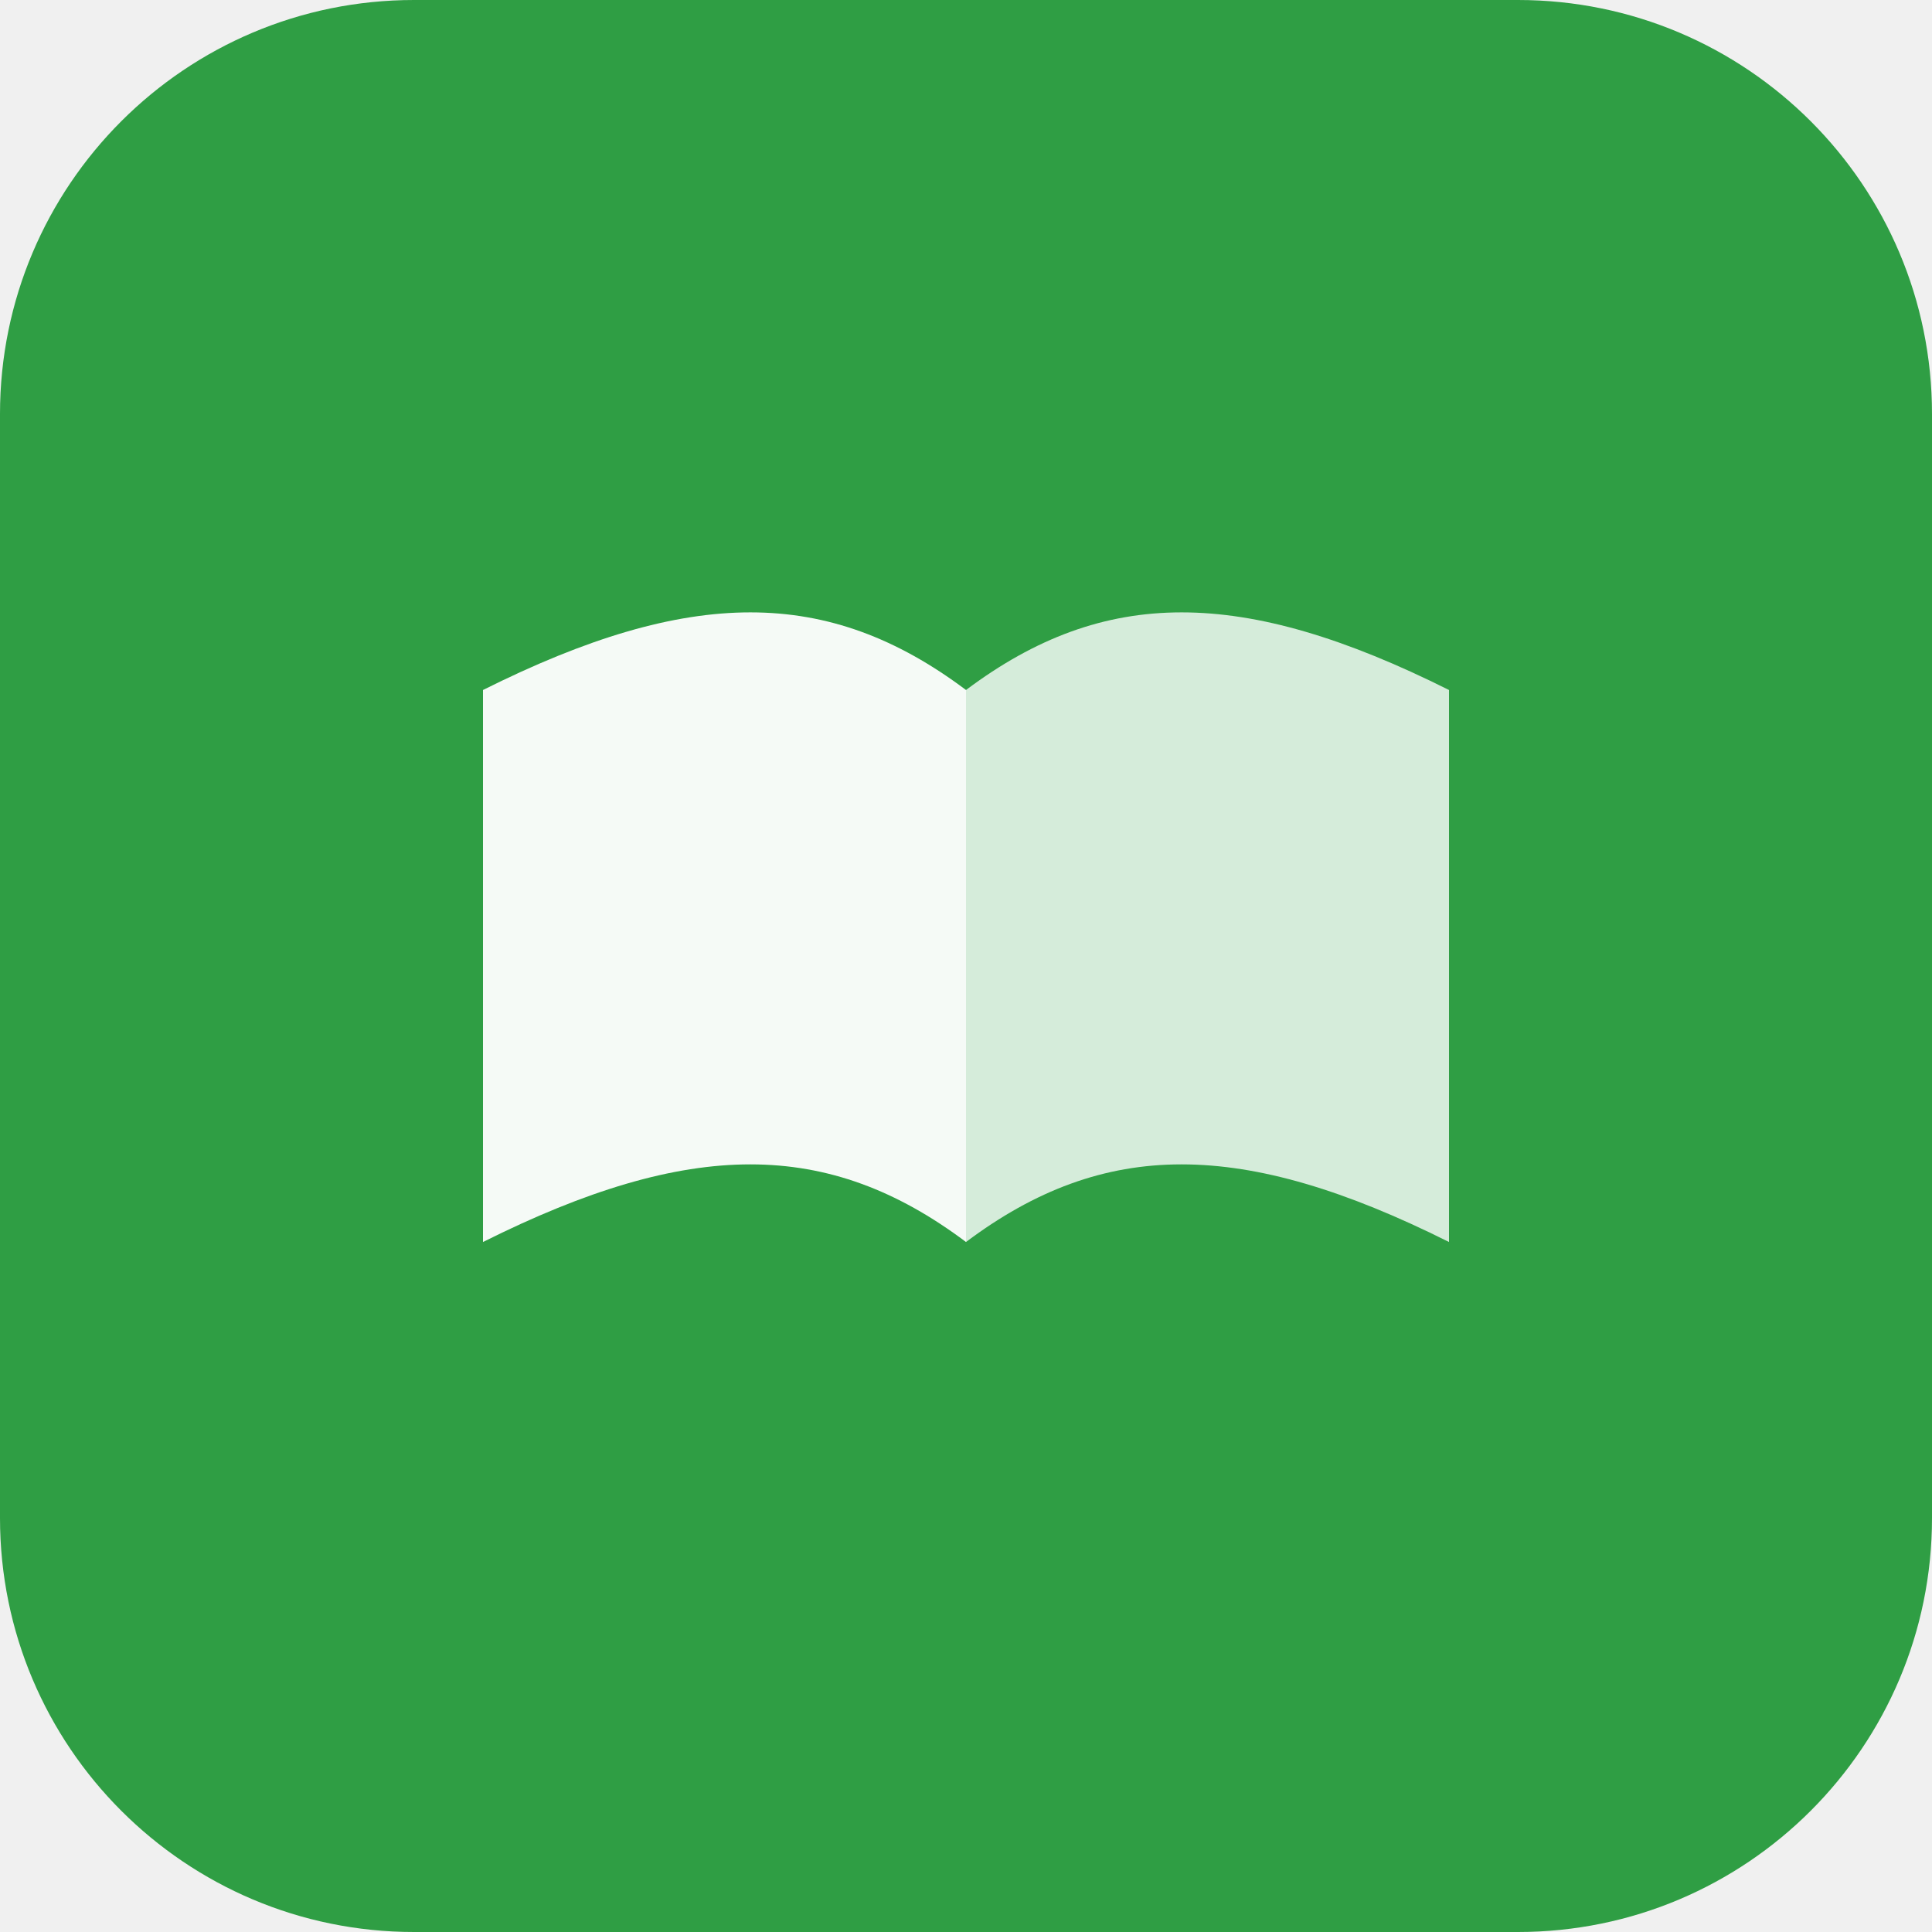
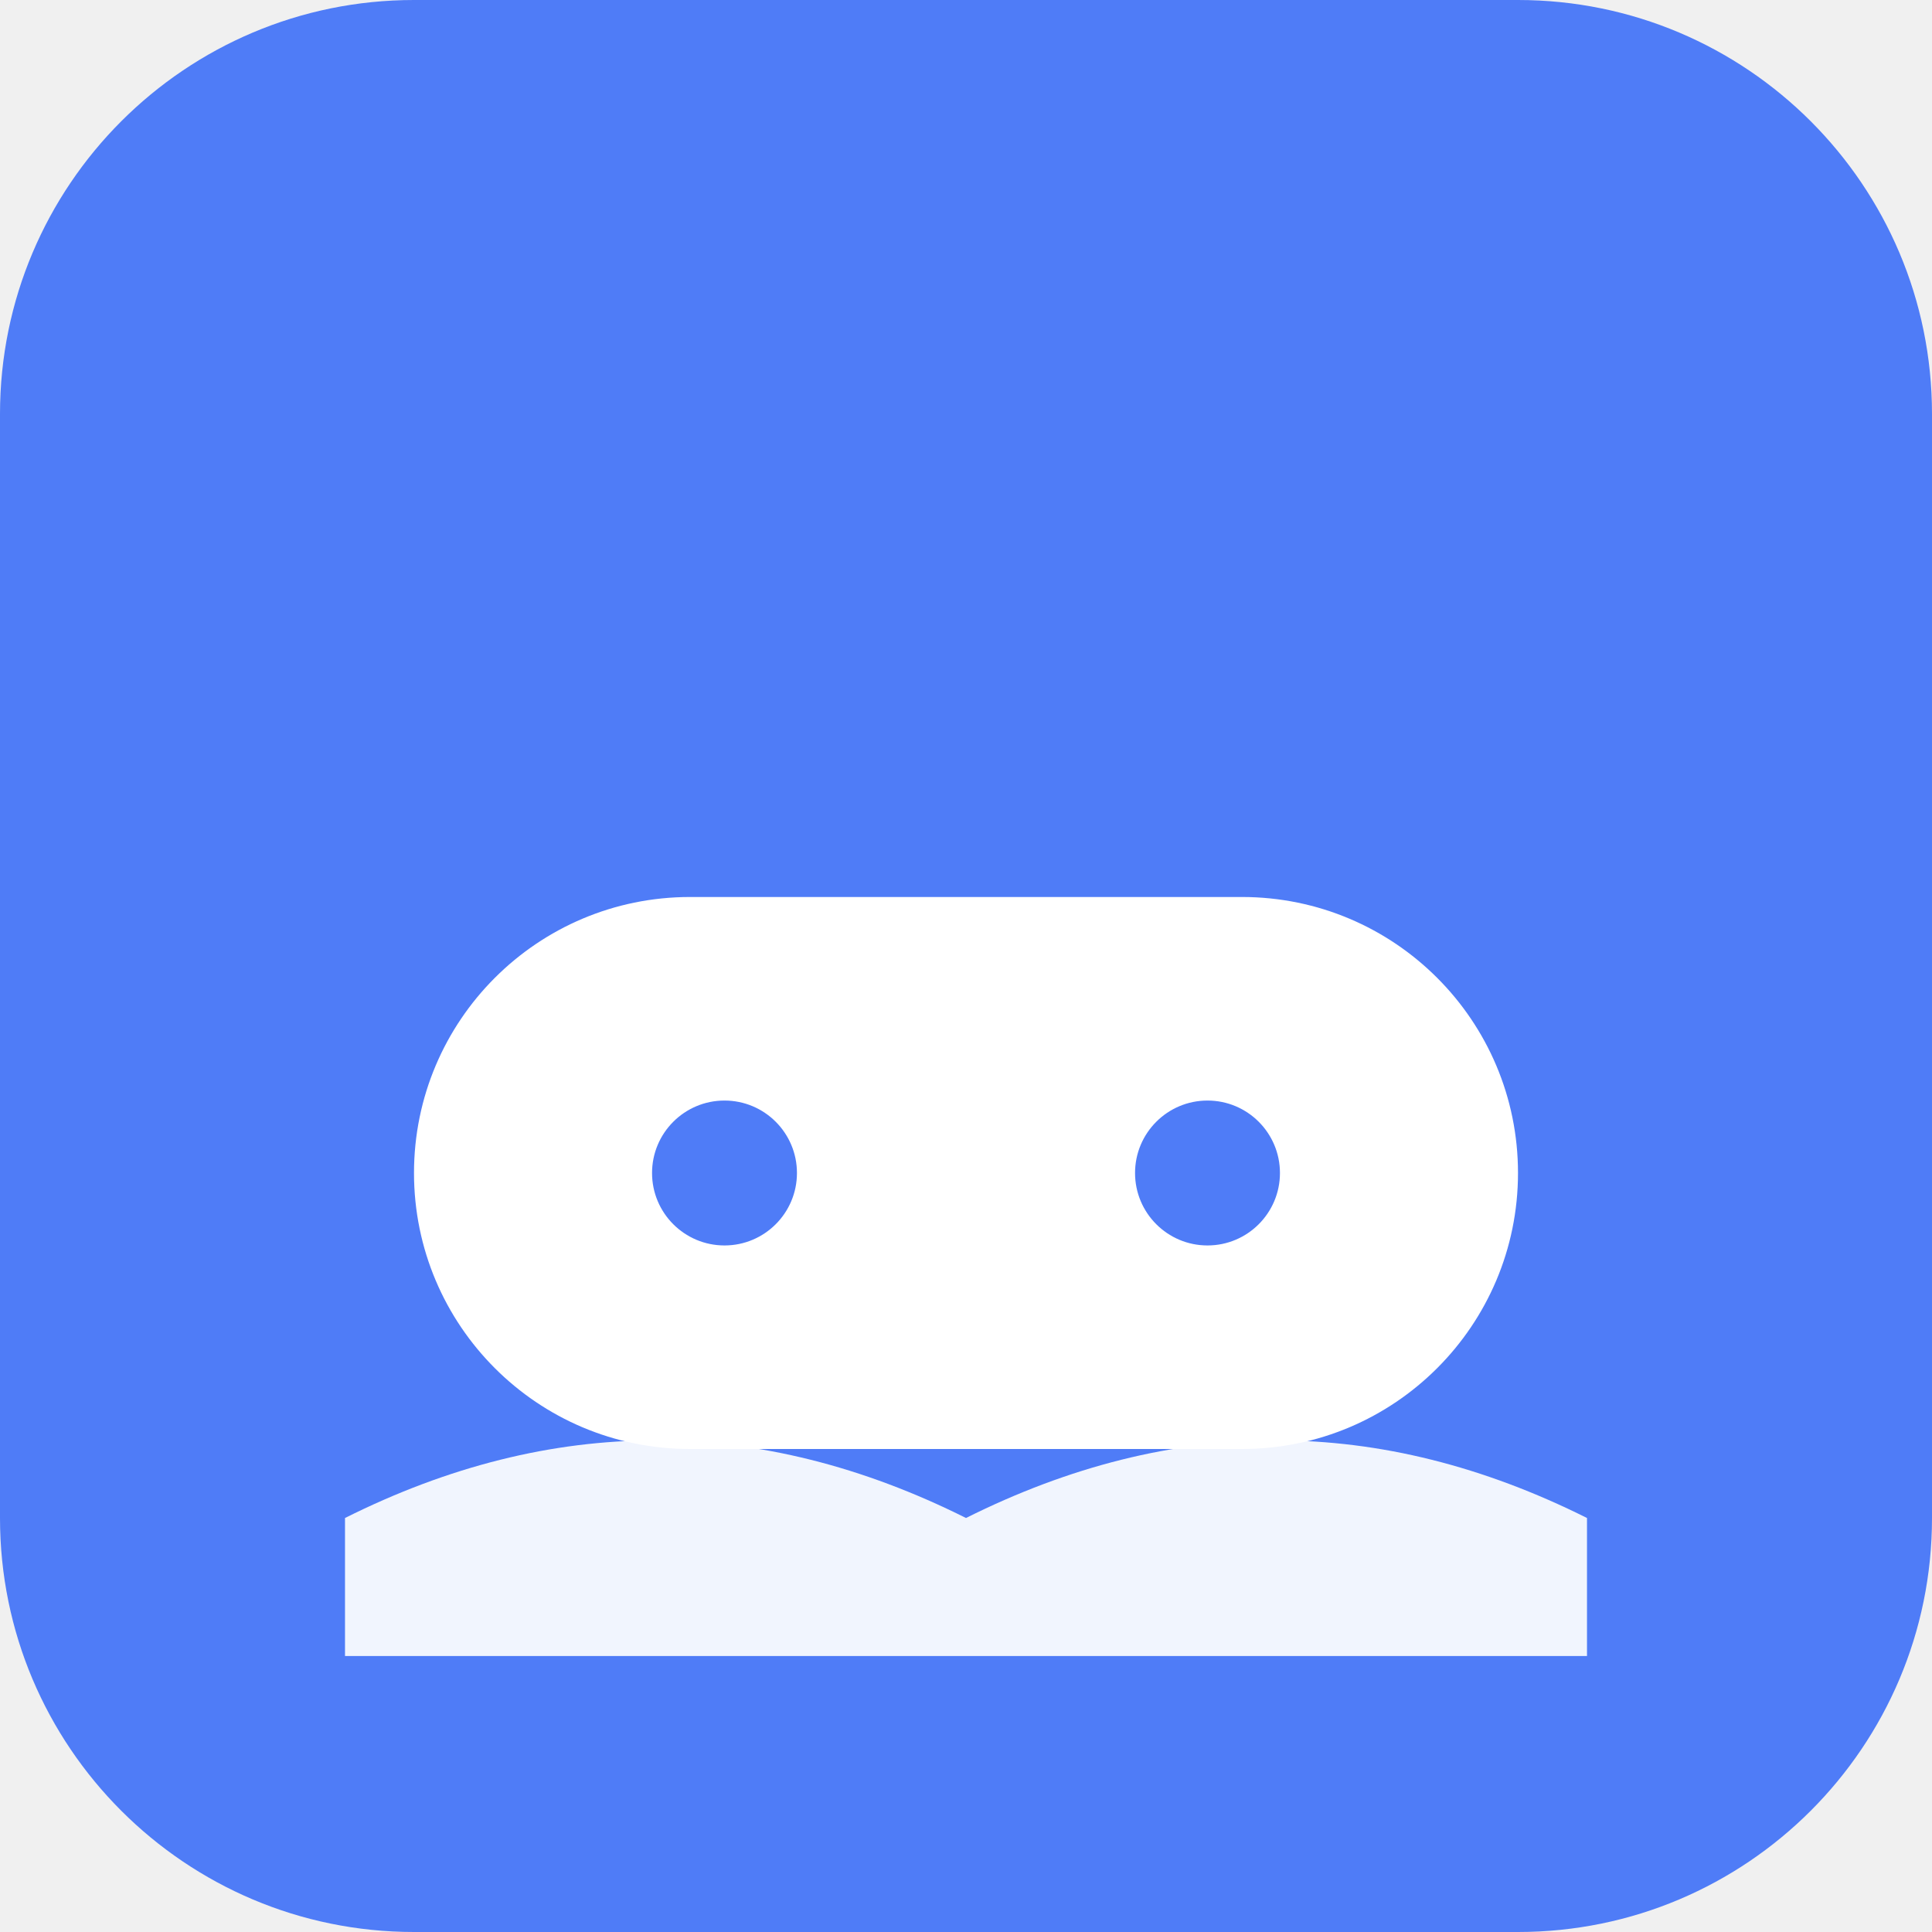
<svg xmlns="http://www.w3.org/2000/svg" viewBox="0 0 56 56">
-   <rect width="56" height="56" rx="12" fill="#2f9e44" />
-   <path d="M14 20c6-3 10-3 14 0v16c-4-3-8-3-14 0V20z" fill="#fff" opacity=".95" />
-   <path d="M42 20c-6-3-10-3-14 0v16c4-3 8-3 14 0V20z" fill="#fff" opacity=".8" />
+   <rect width="56" height="56" rx="12" fill="#4f7cf7" />
+   <rect x="12" y="26" width="32" height="16" rx="8" fill="#fff" />
+   <circle cx="21" cy="34" r="2.1" fill="#4f7cf7" />
+   <circle cx="35" cy="34" r="2.1" fill="#4f7cf7" />
+   <path d="M10 44c6-3 12-3 18 0 6-3 12-3 18 0v4H10z" fill="#fff" opacity=".92" />
</svg>
